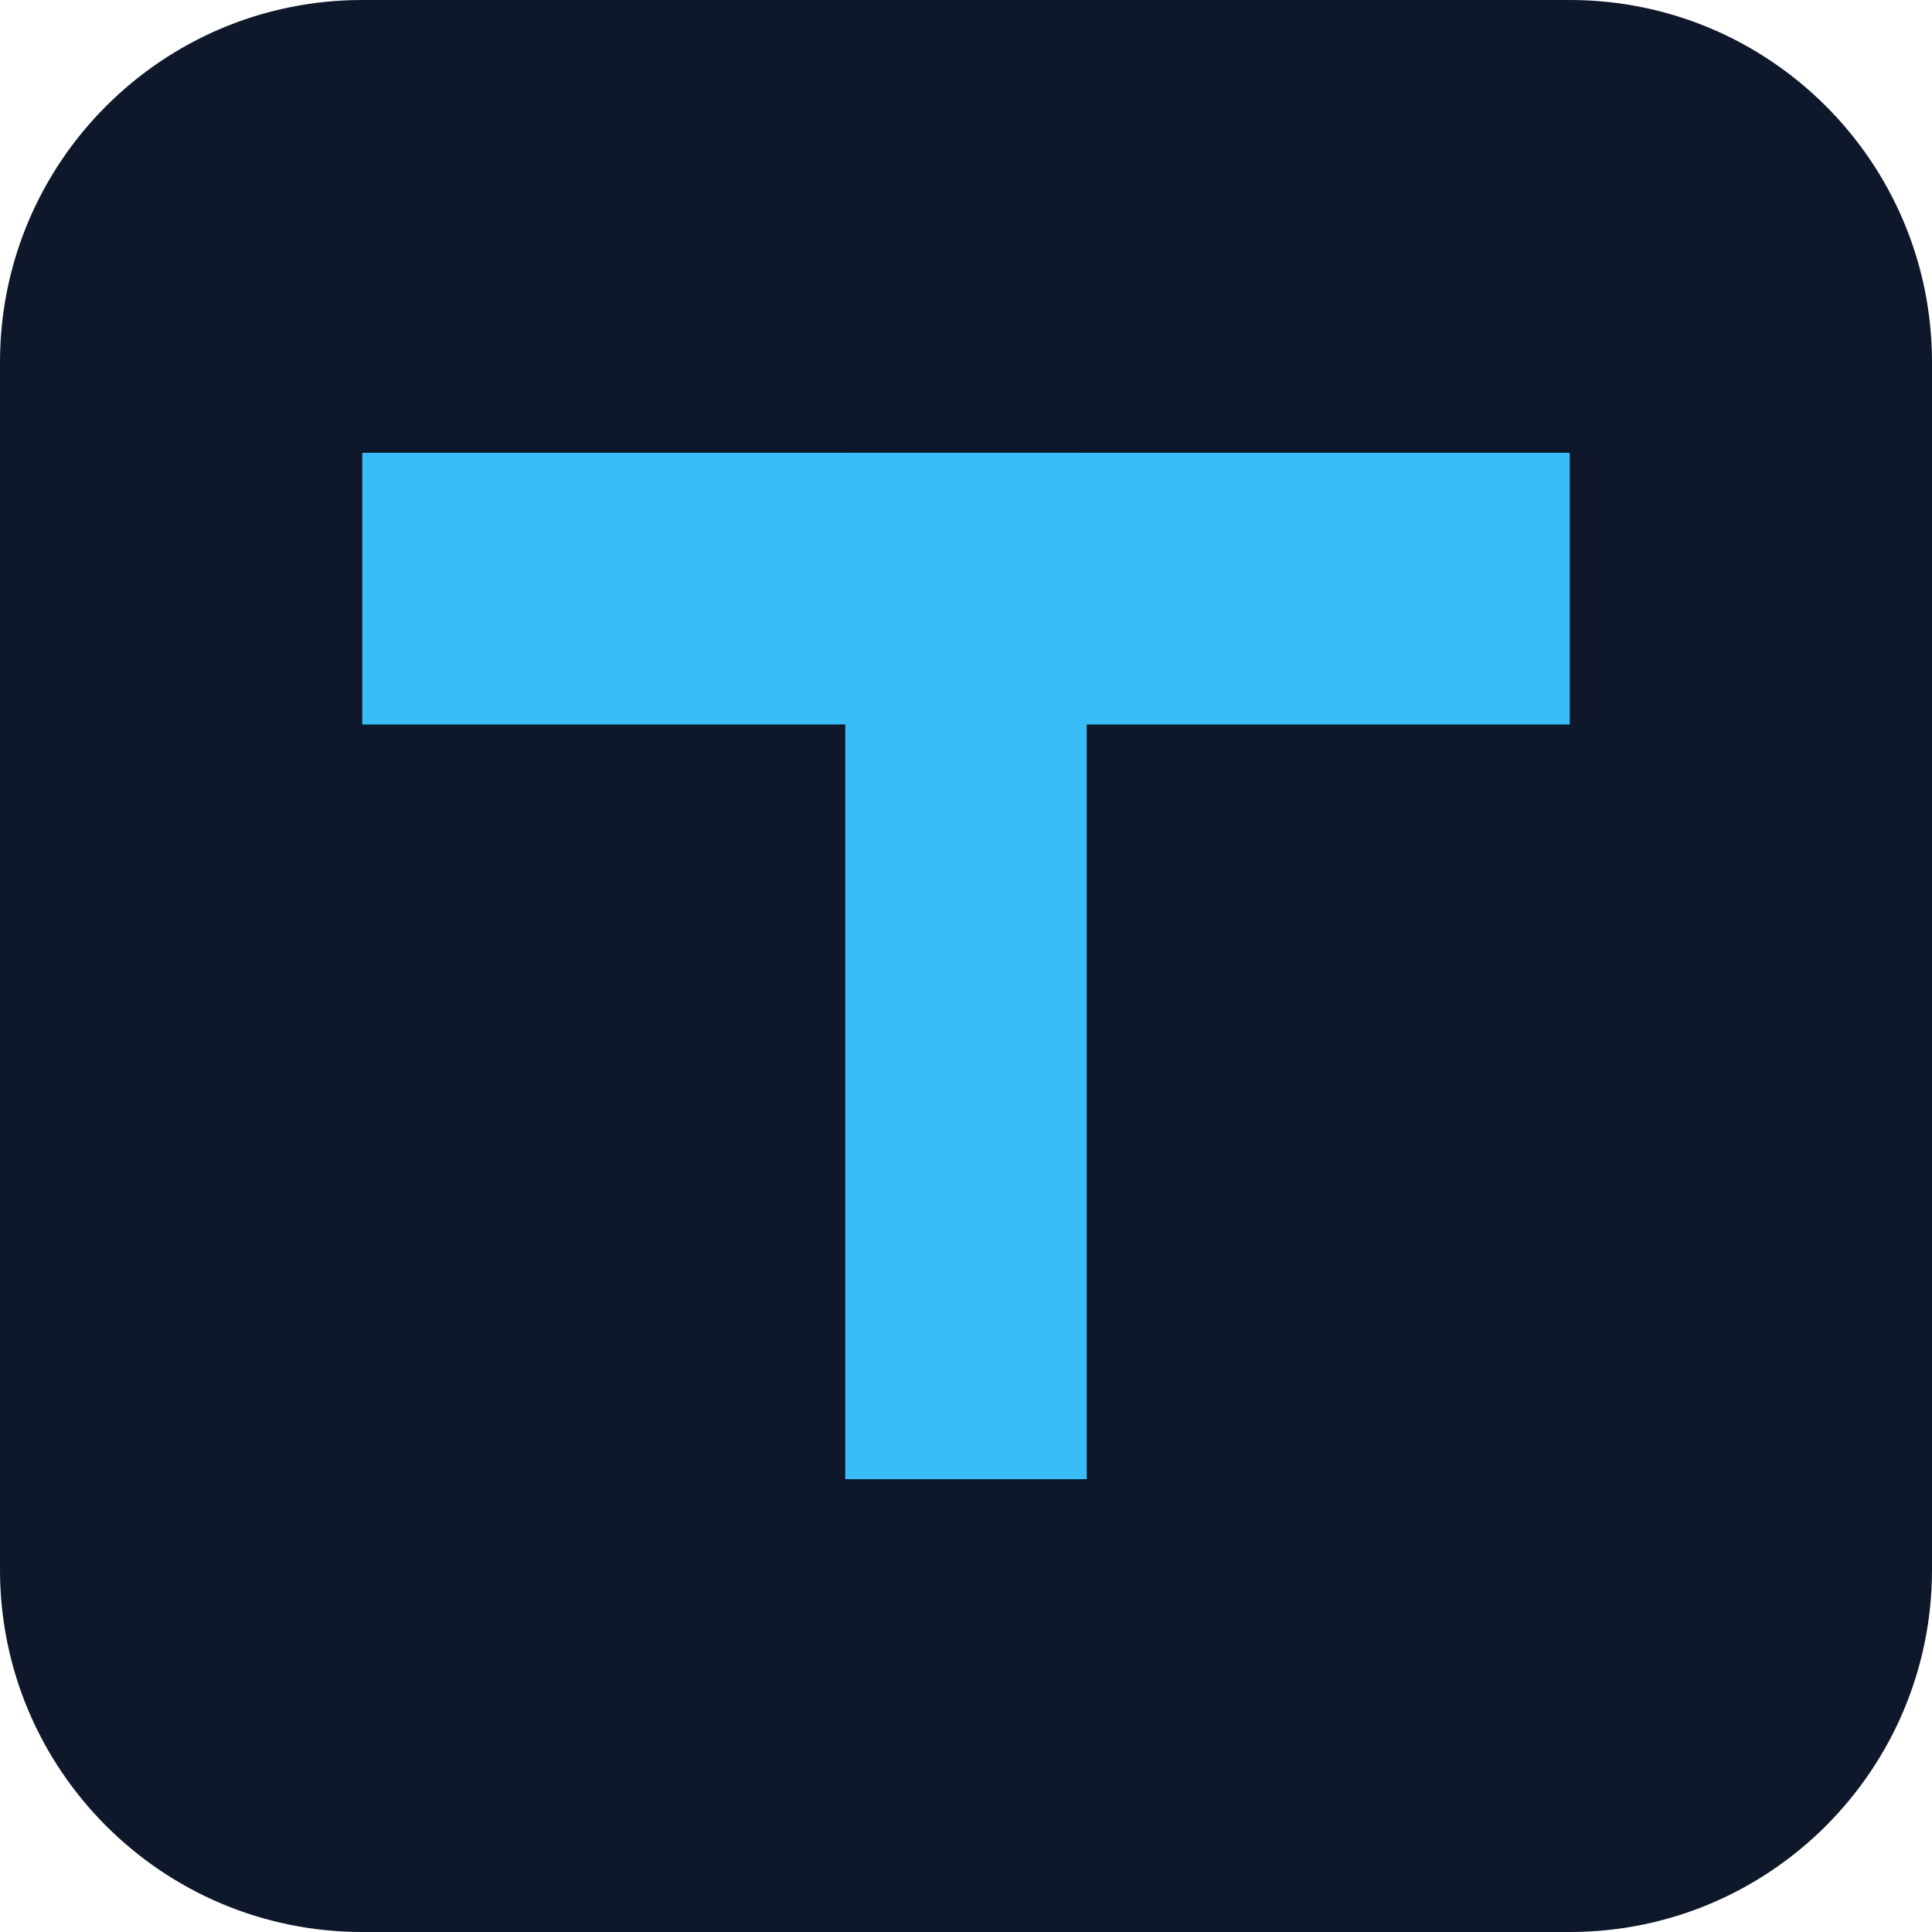
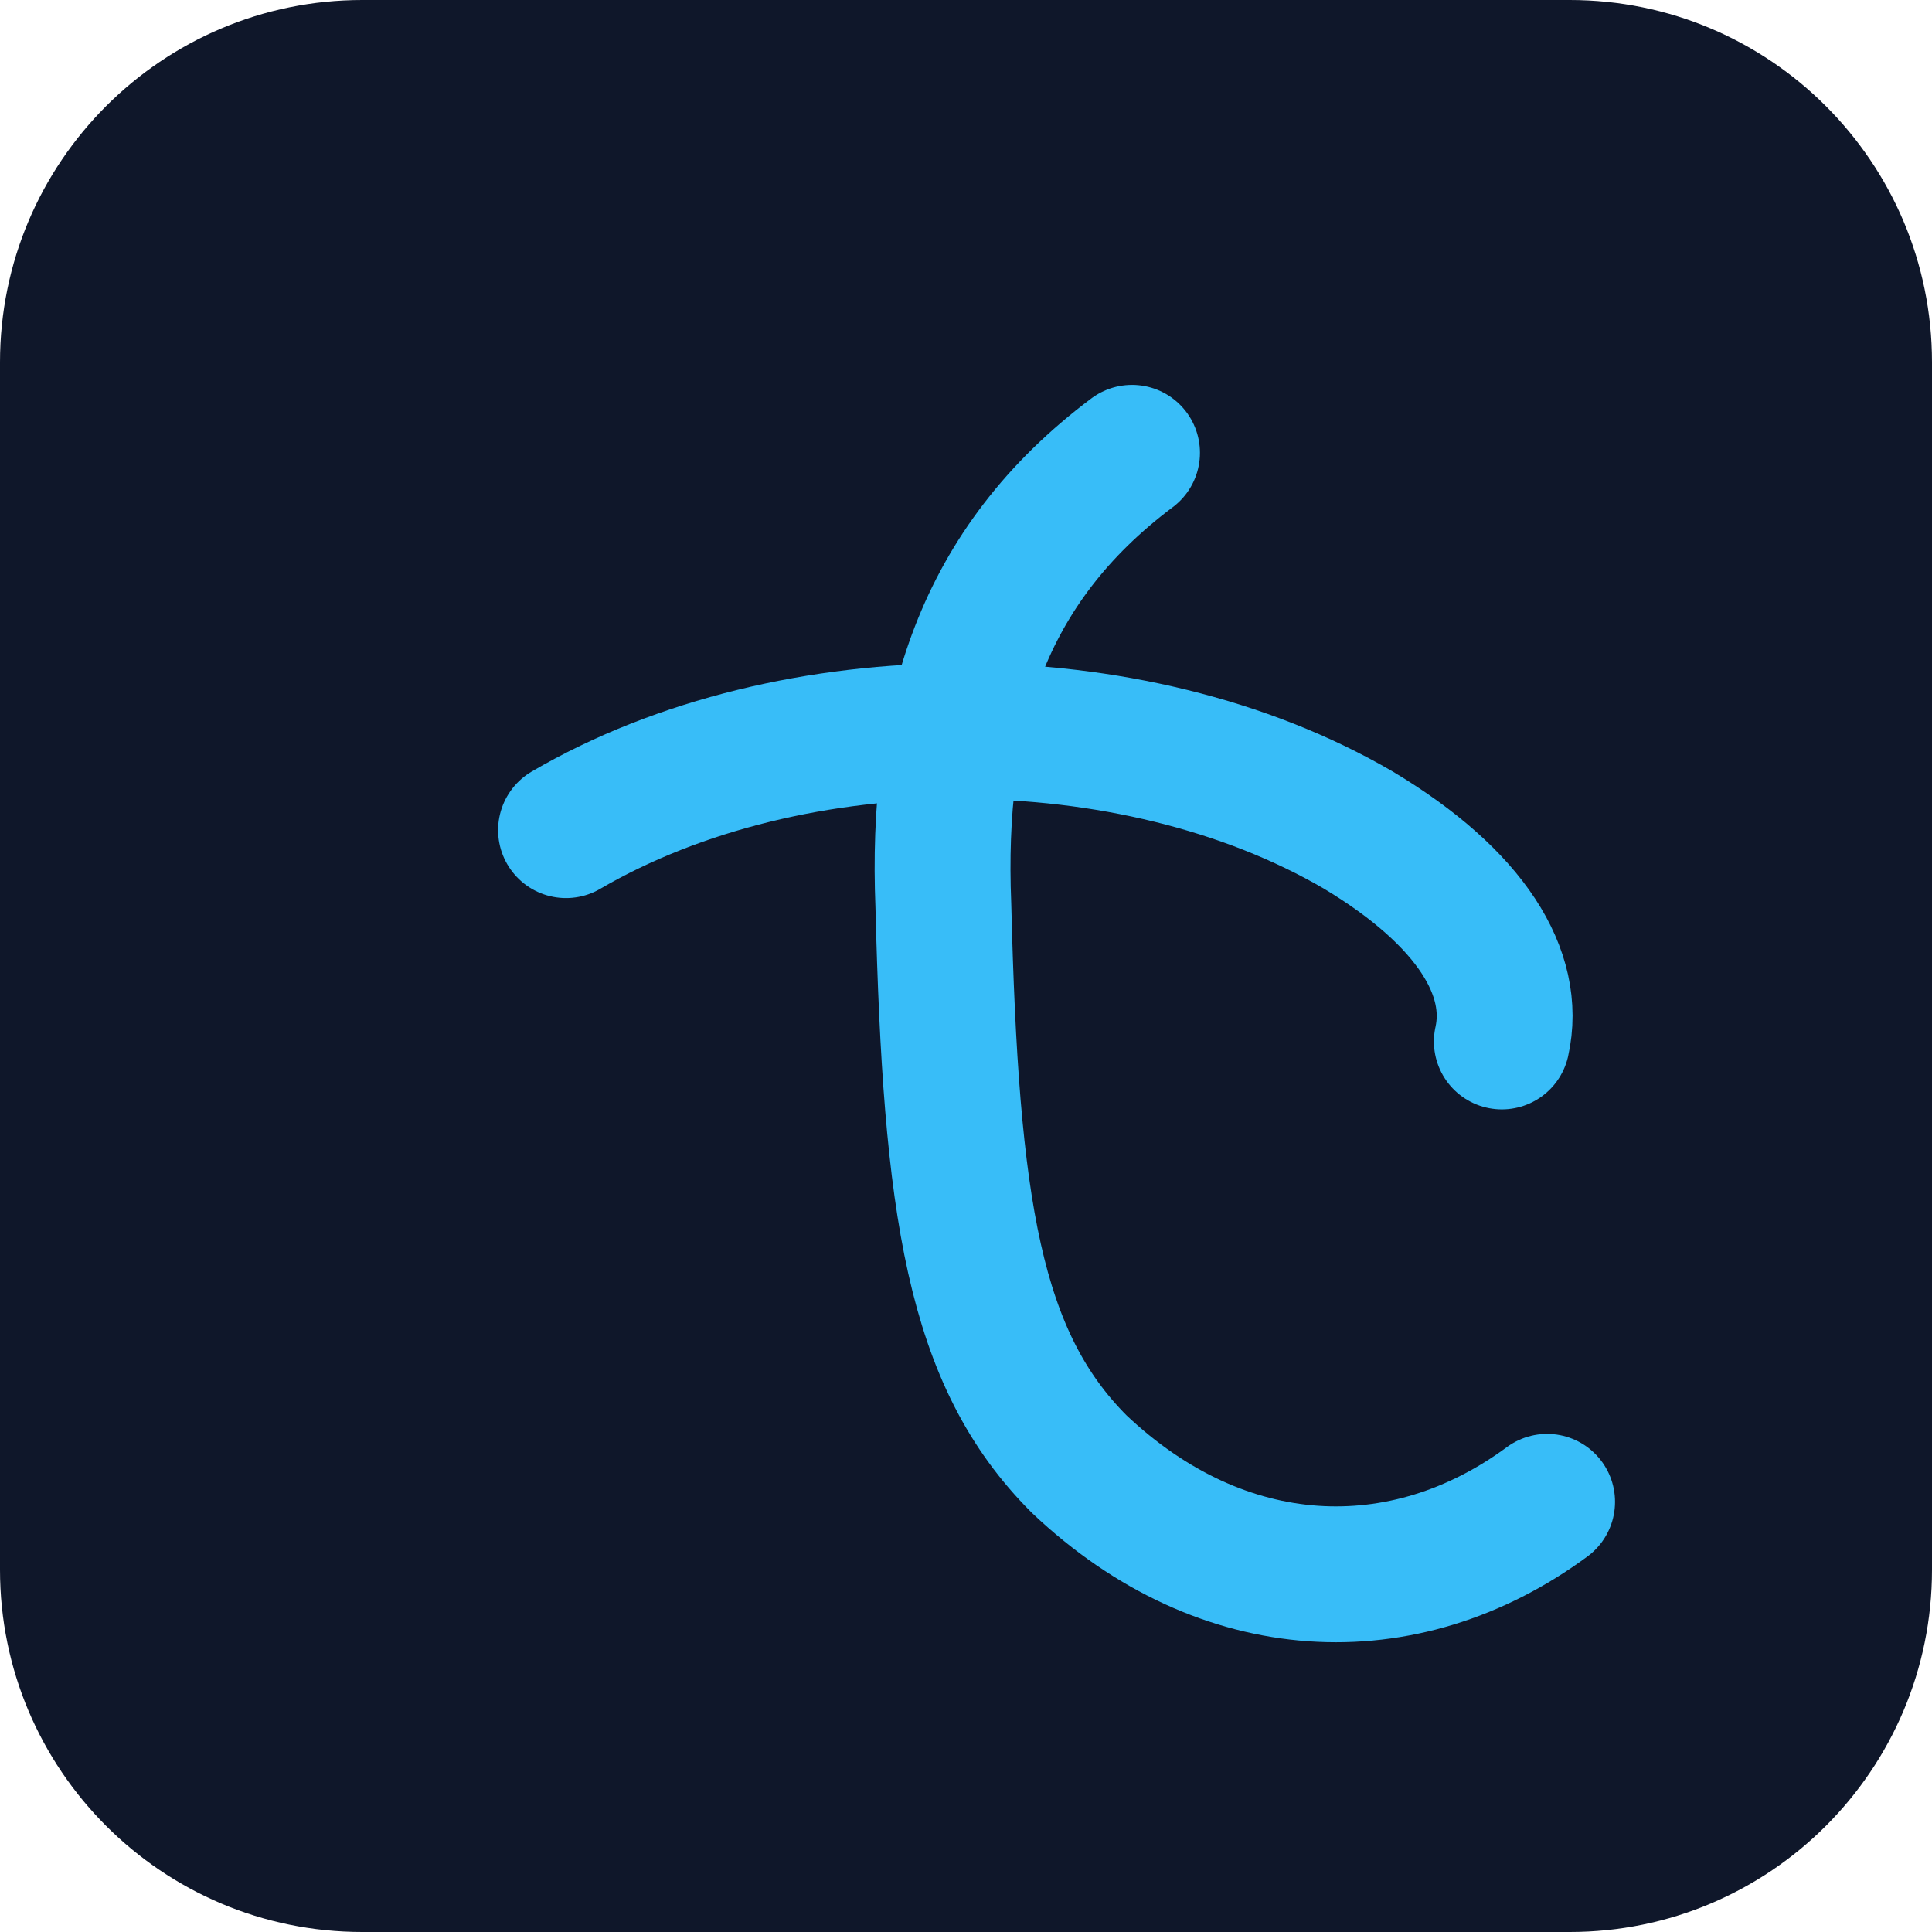
<svg xmlns="http://www.w3.org/2000/svg" width="512" height="512" viewBox="0 0 512 512">
  <rect width="512" height="512" rx="96" fill="#0f172a" />
-   <rect x="96" y="120" width="320" height="72" fill="#38bdf8" />
-   <rect x="224" y="120" width="64" height="272" fill="#38bdf8" />
+   <path d="M 150 220 C 210 185 300 185 360 220 C 390 238 402 258 398 276" fill="none" stroke="#38bdf8" stroke-width="36" stroke-linecap="round" stroke-linejoin="round" />
+   <path d="M 300 120 C 260 150 248 190 250 240 C 252 320 258 360 286 388 C 324 424 372 426 410 398" fill="none" stroke="#38bdf8" stroke-width="36" stroke-linecap="round" stroke-linejoin="round" />
</svg>
